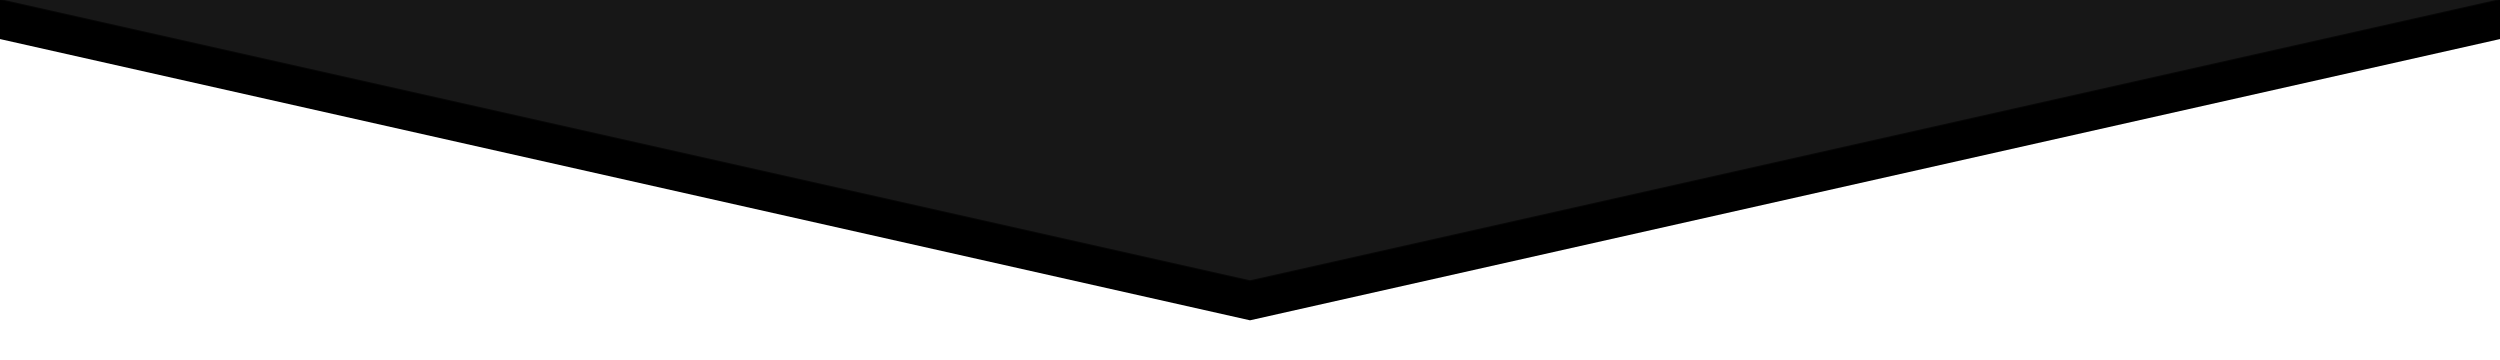
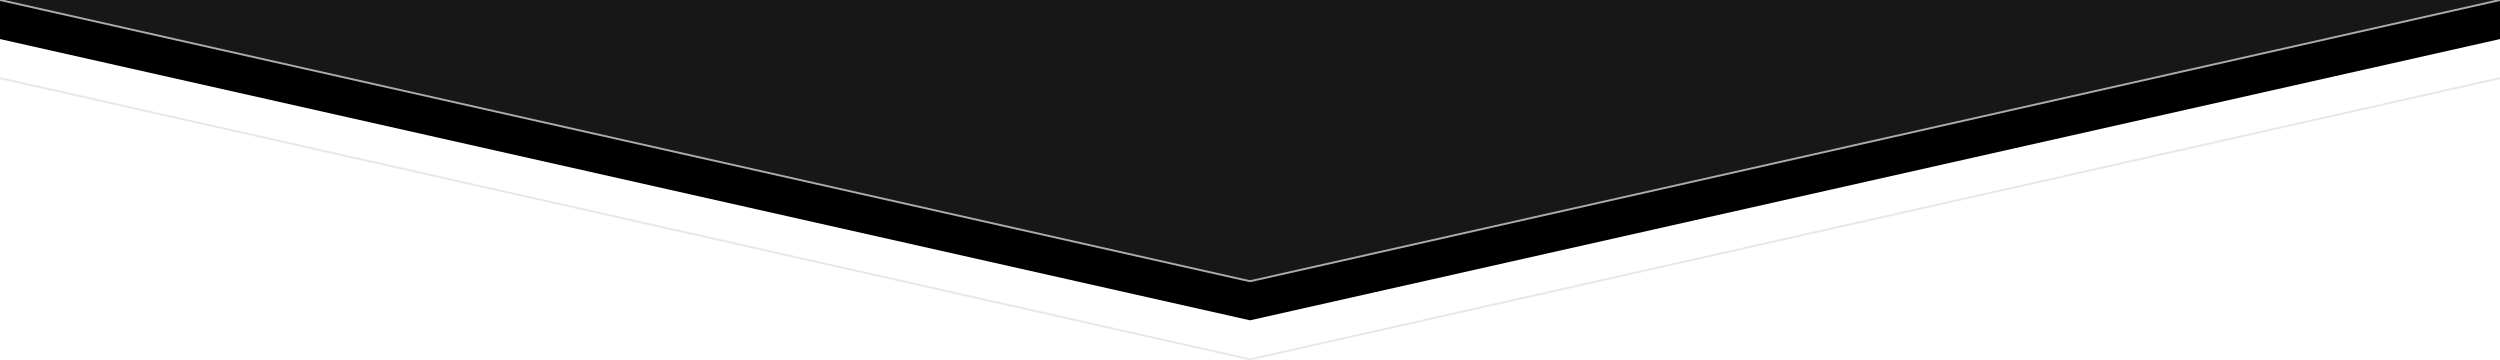
<svg xmlns="http://www.w3.org/2000/svg" width="3200px" height="460px" viewBox="0 0 3200 460" zoomAndPan="disable">
  <style type="text/css">
		line { stroke-width: 2.5px; }
- 		line.upper { stroke: rgba(0,0,0,0.75); }
- 		line.upper { stroke: rgba(0,0,0,0.75); }
+ 		line.upper { stroke: rgba(224,224,224,0.75); }
+ 		line.lower { stroke: rgba(224,224,224,0.75); }
		polygon.one { fill: #000000; }
		polygon.two { fill: #171717; }
    </style>
  <polygon points="0,50 1600,410 3200,50 3200,0 0,0" class="one" />
  <polygon points="0,0 1600,360 3200,0 3200,0 0,0" class="two" />
  <line x1="0" y1="0" x2="1600" y2="360" class="upper" />
  <line x1="1600" y1="360" x2="3200" y2="0" class="upper" />
  <line x1="0" y1="100" x2="1600" y2="460" class="lower" />
  <line x1="1600" y1="460" x2="3200" y2="100" class="lower" />
</svg>
